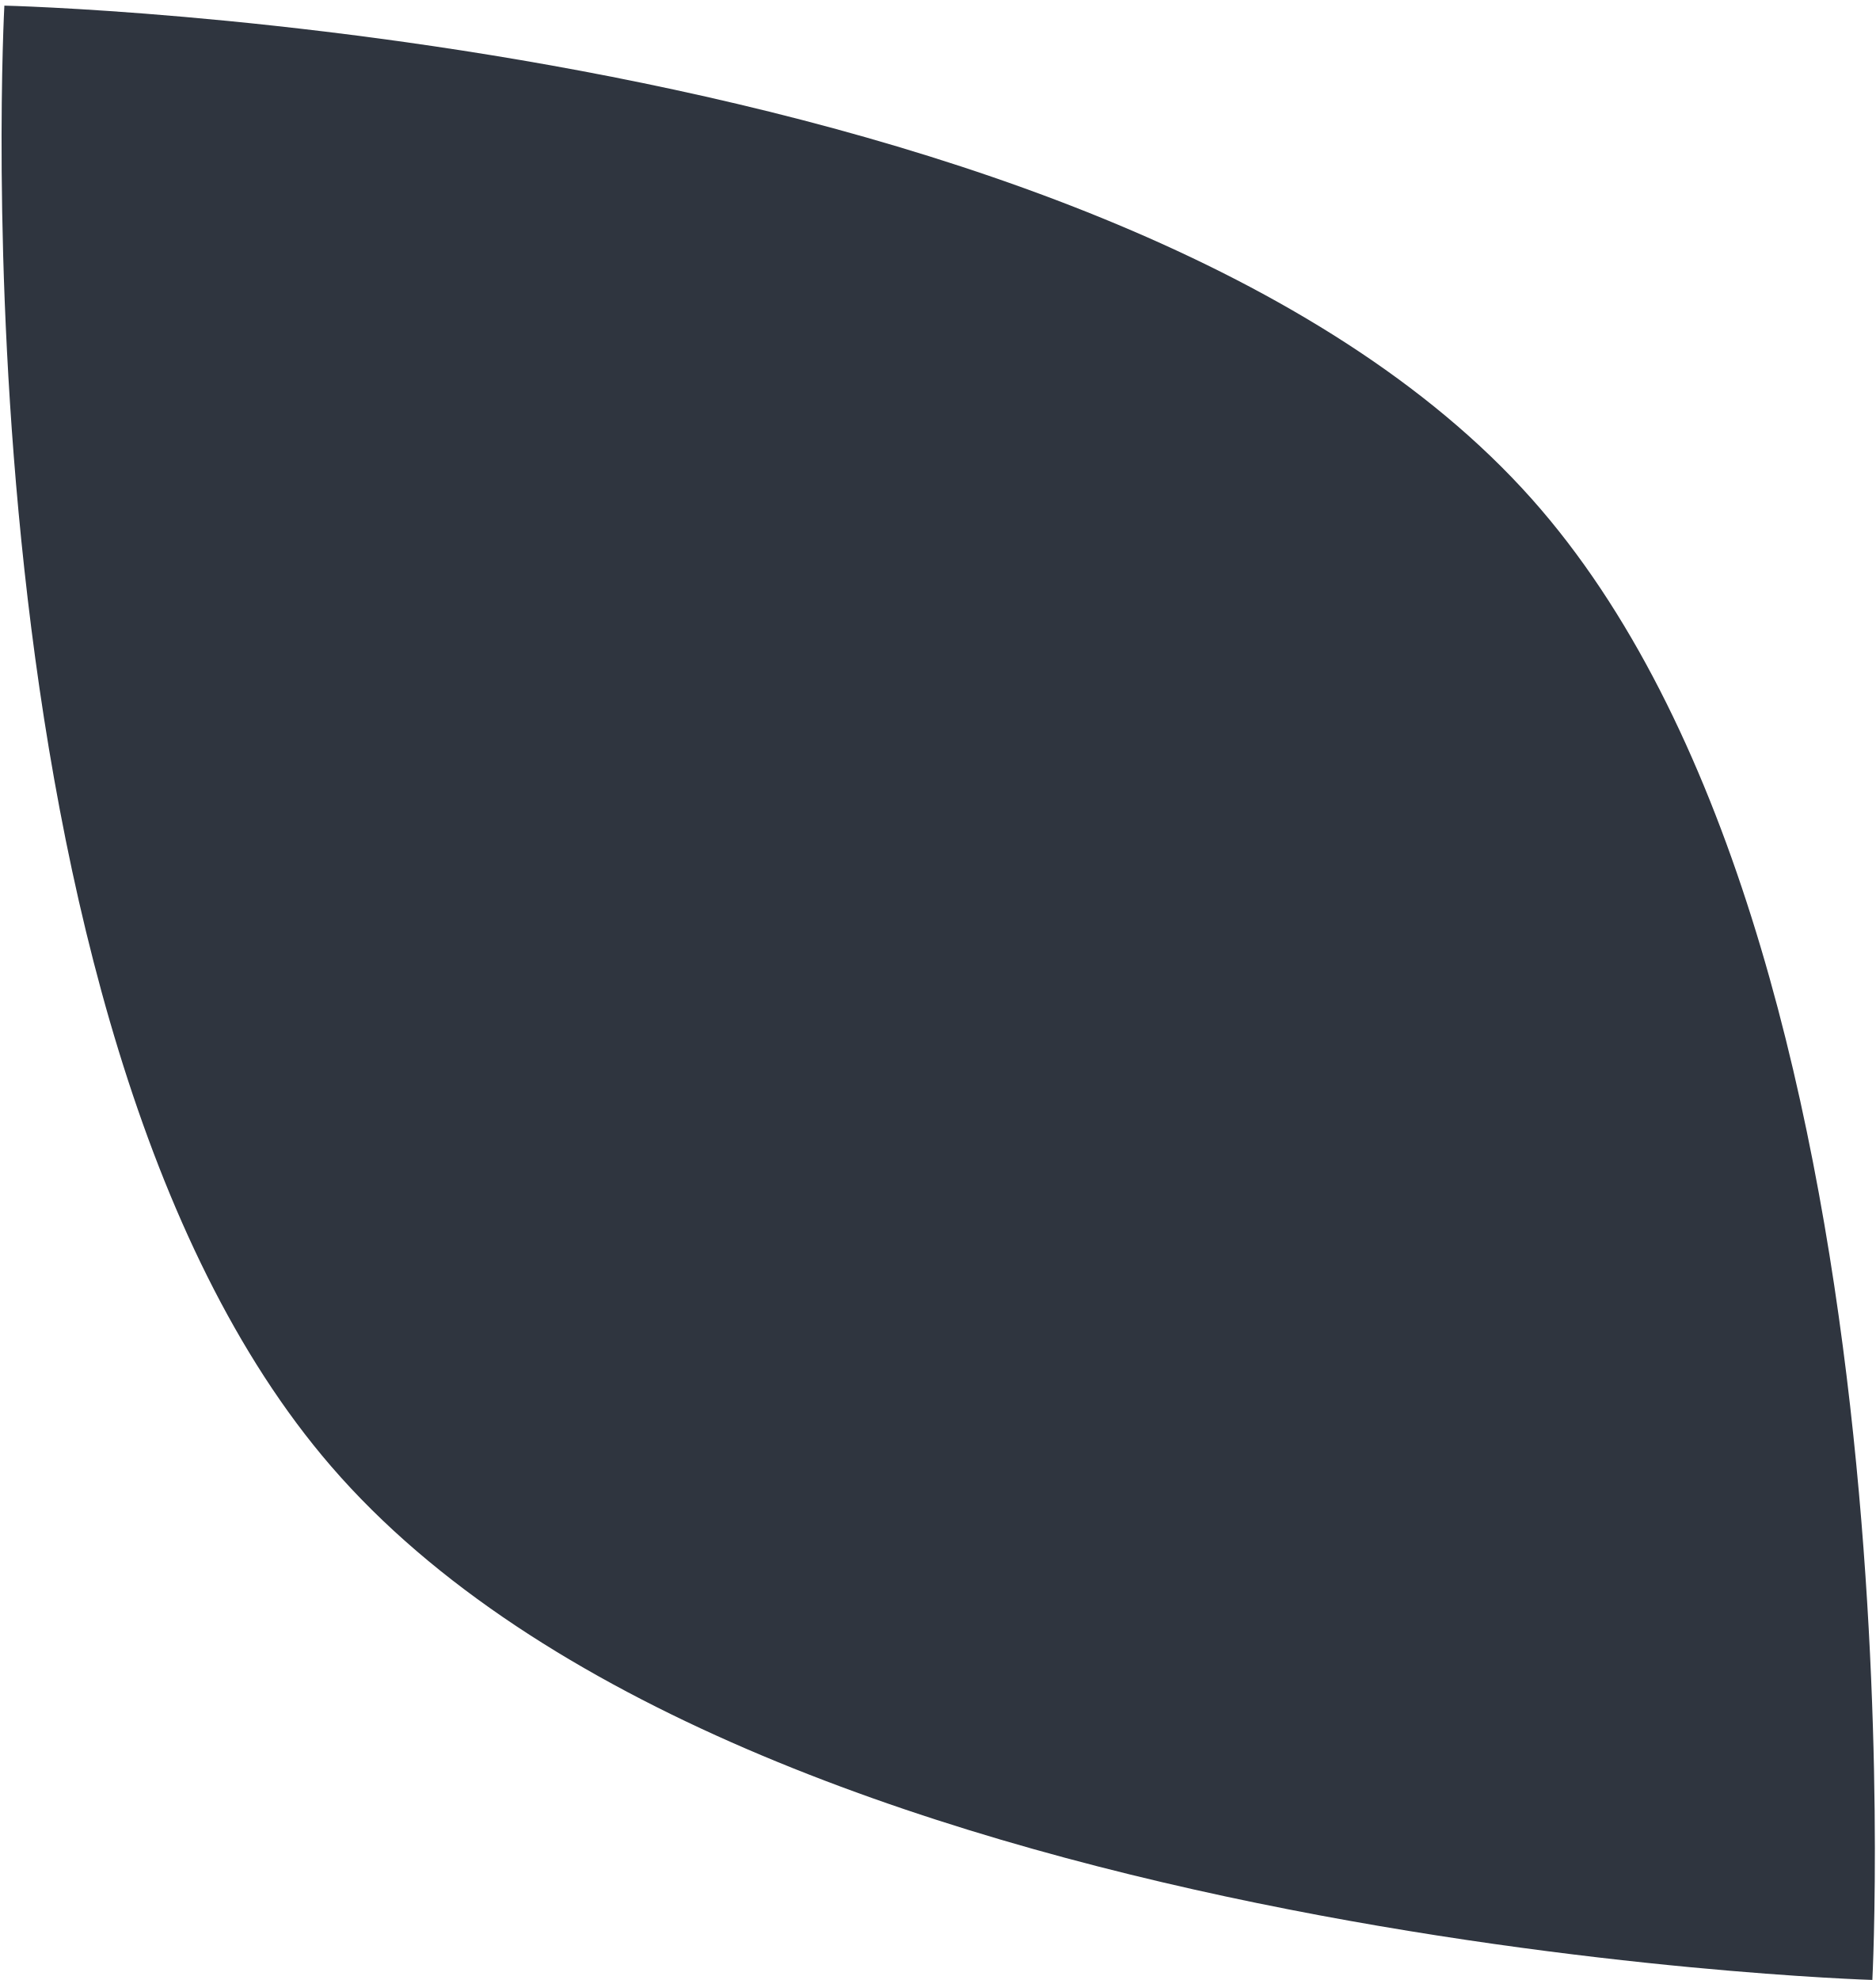
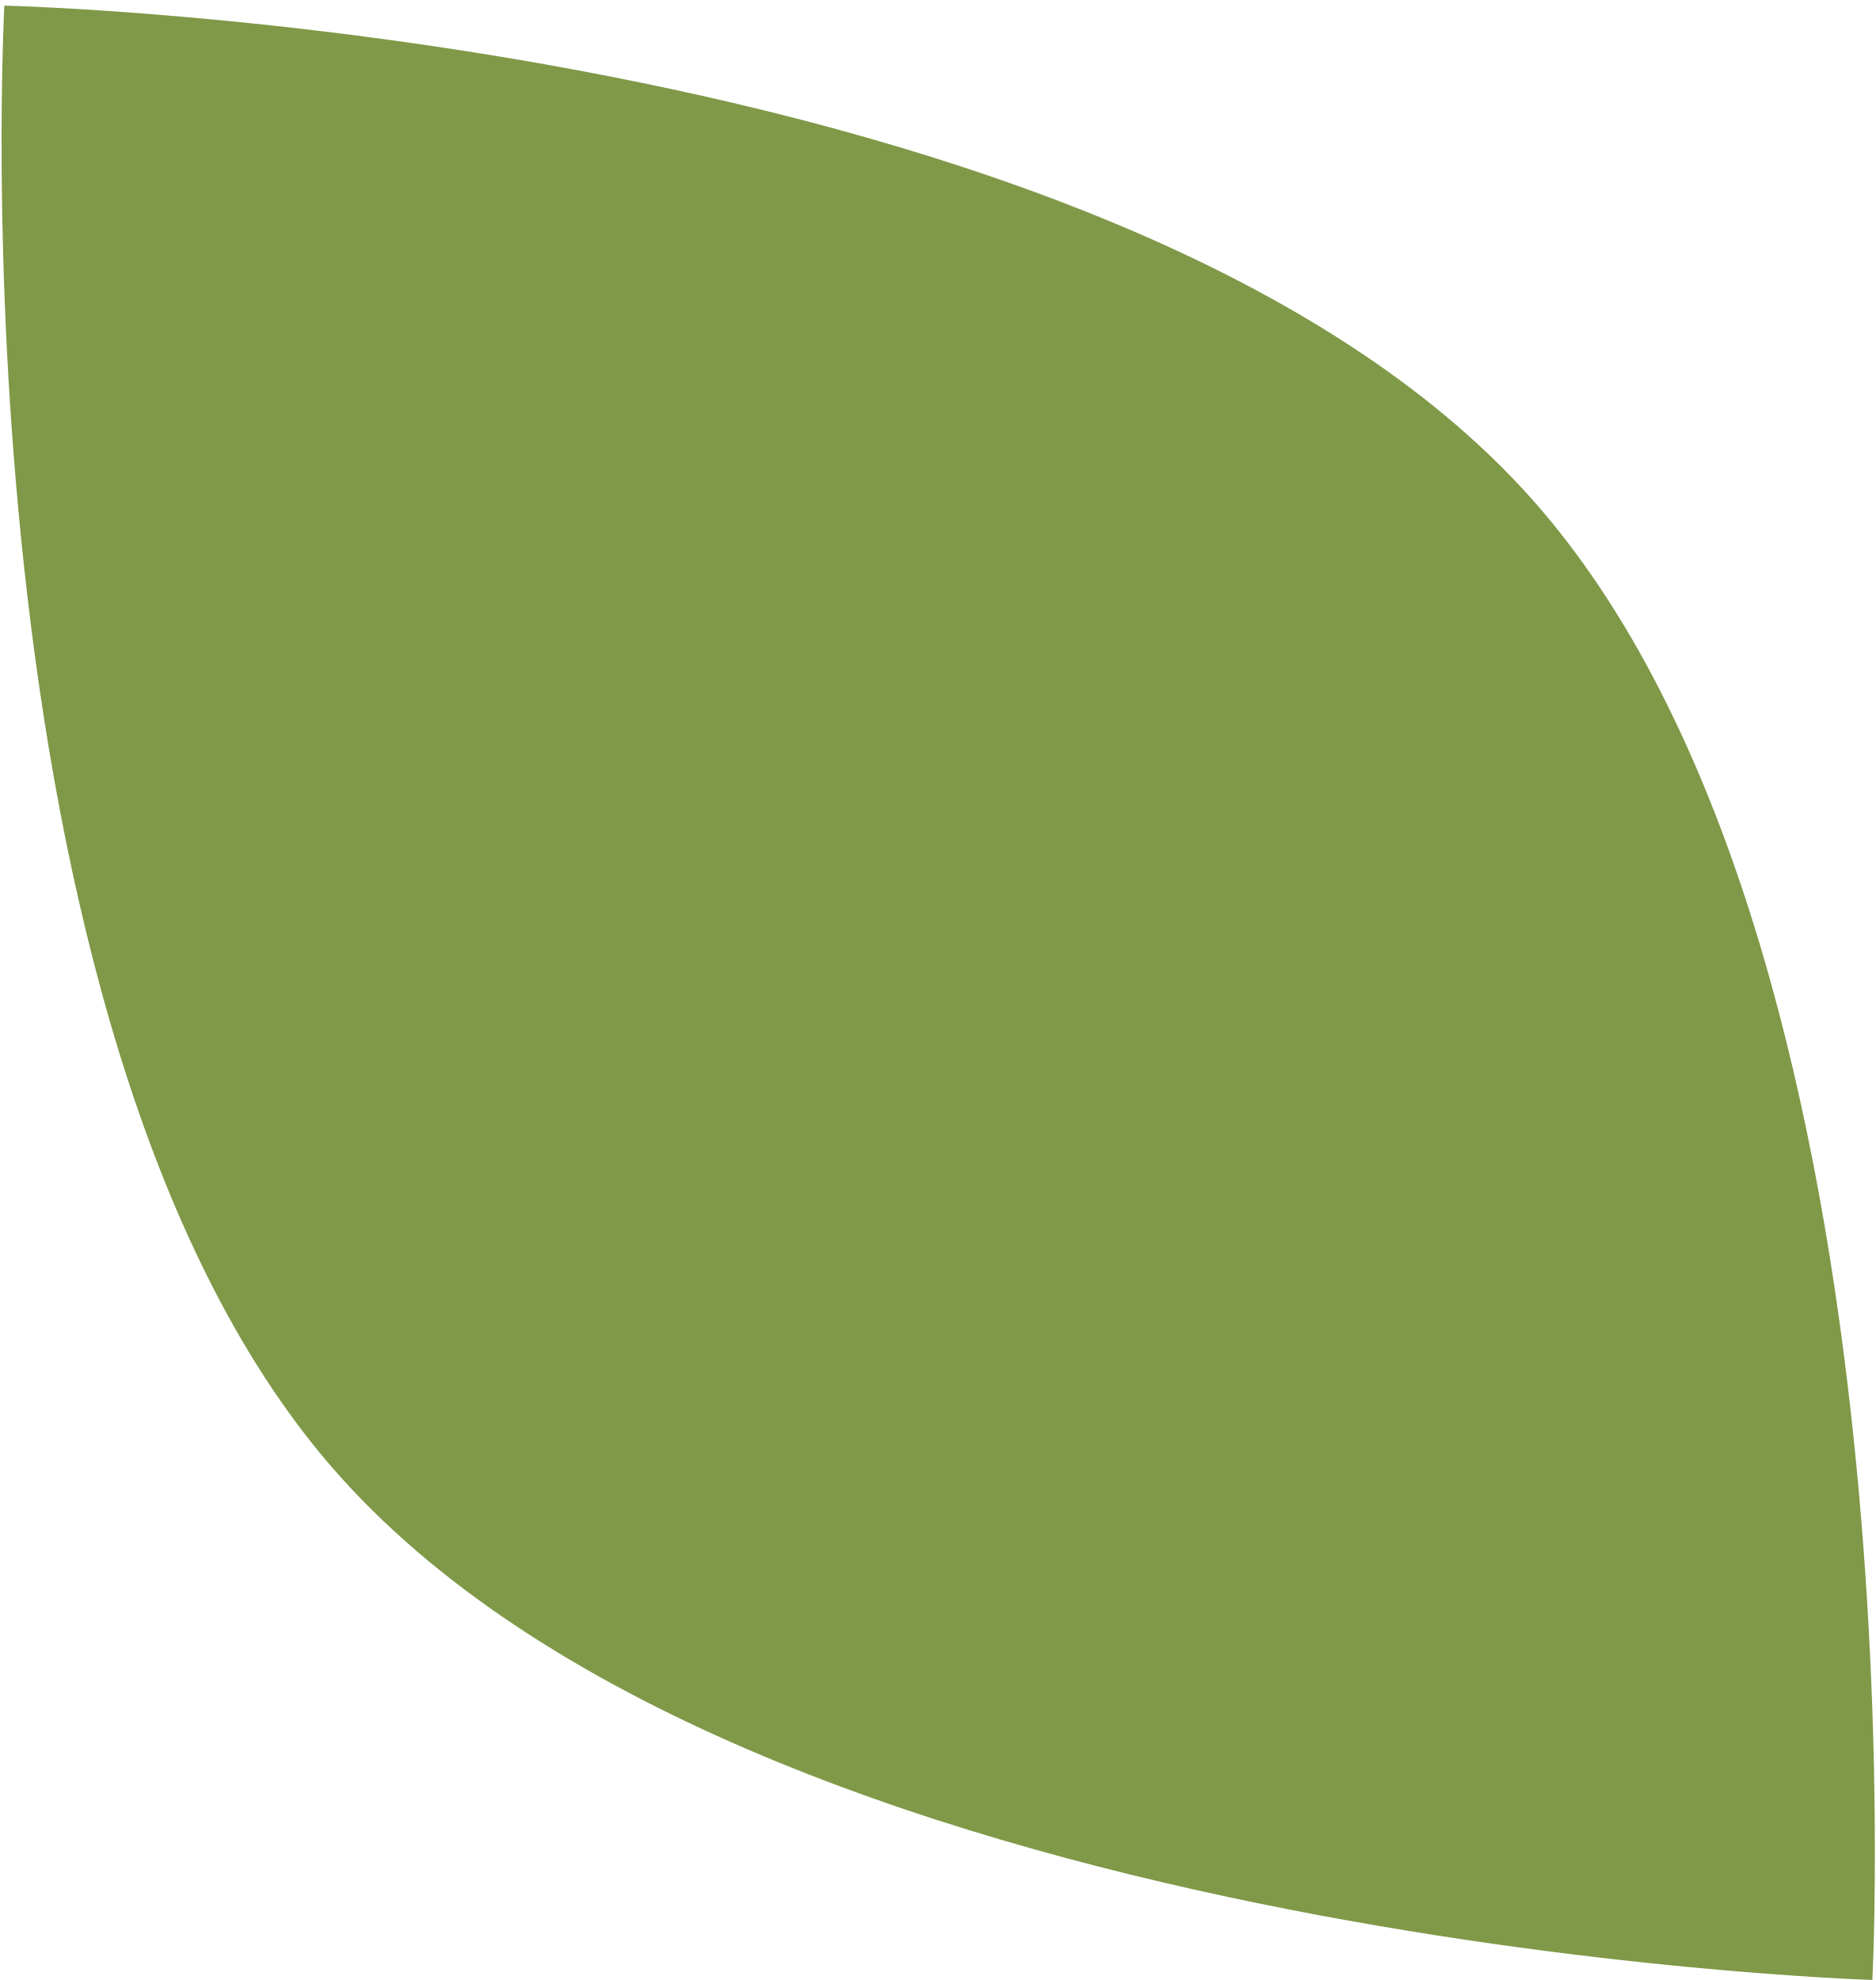
<svg xmlns="http://www.w3.org/2000/svg" width="289" height="305" viewBox="0 0 289 305" fill="none">
-   <path d="M0.673 0.868C0.673 0.868 -7.865 157.653 50.992 225.847C114.815 299.793 288.456 304.99 288.456 304.99C288.456 304.99 296.808 145.166 235.979 76.848C171.81 4.78 0.673 0.868 0.673 0.868Z" fill="#2F353F" />
+   <path d="M0.673 0.868C0.673 0.868 -7.865 157.653 50.992 225.847C114.815 299.793 288.456 304.99 288.456 304.99C288.456 304.99 296.808 145.166 235.979 76.848C171.81 4.78 0.673 0.868 0.673 0.868Z" fill="#7F9948" />
</svg>
